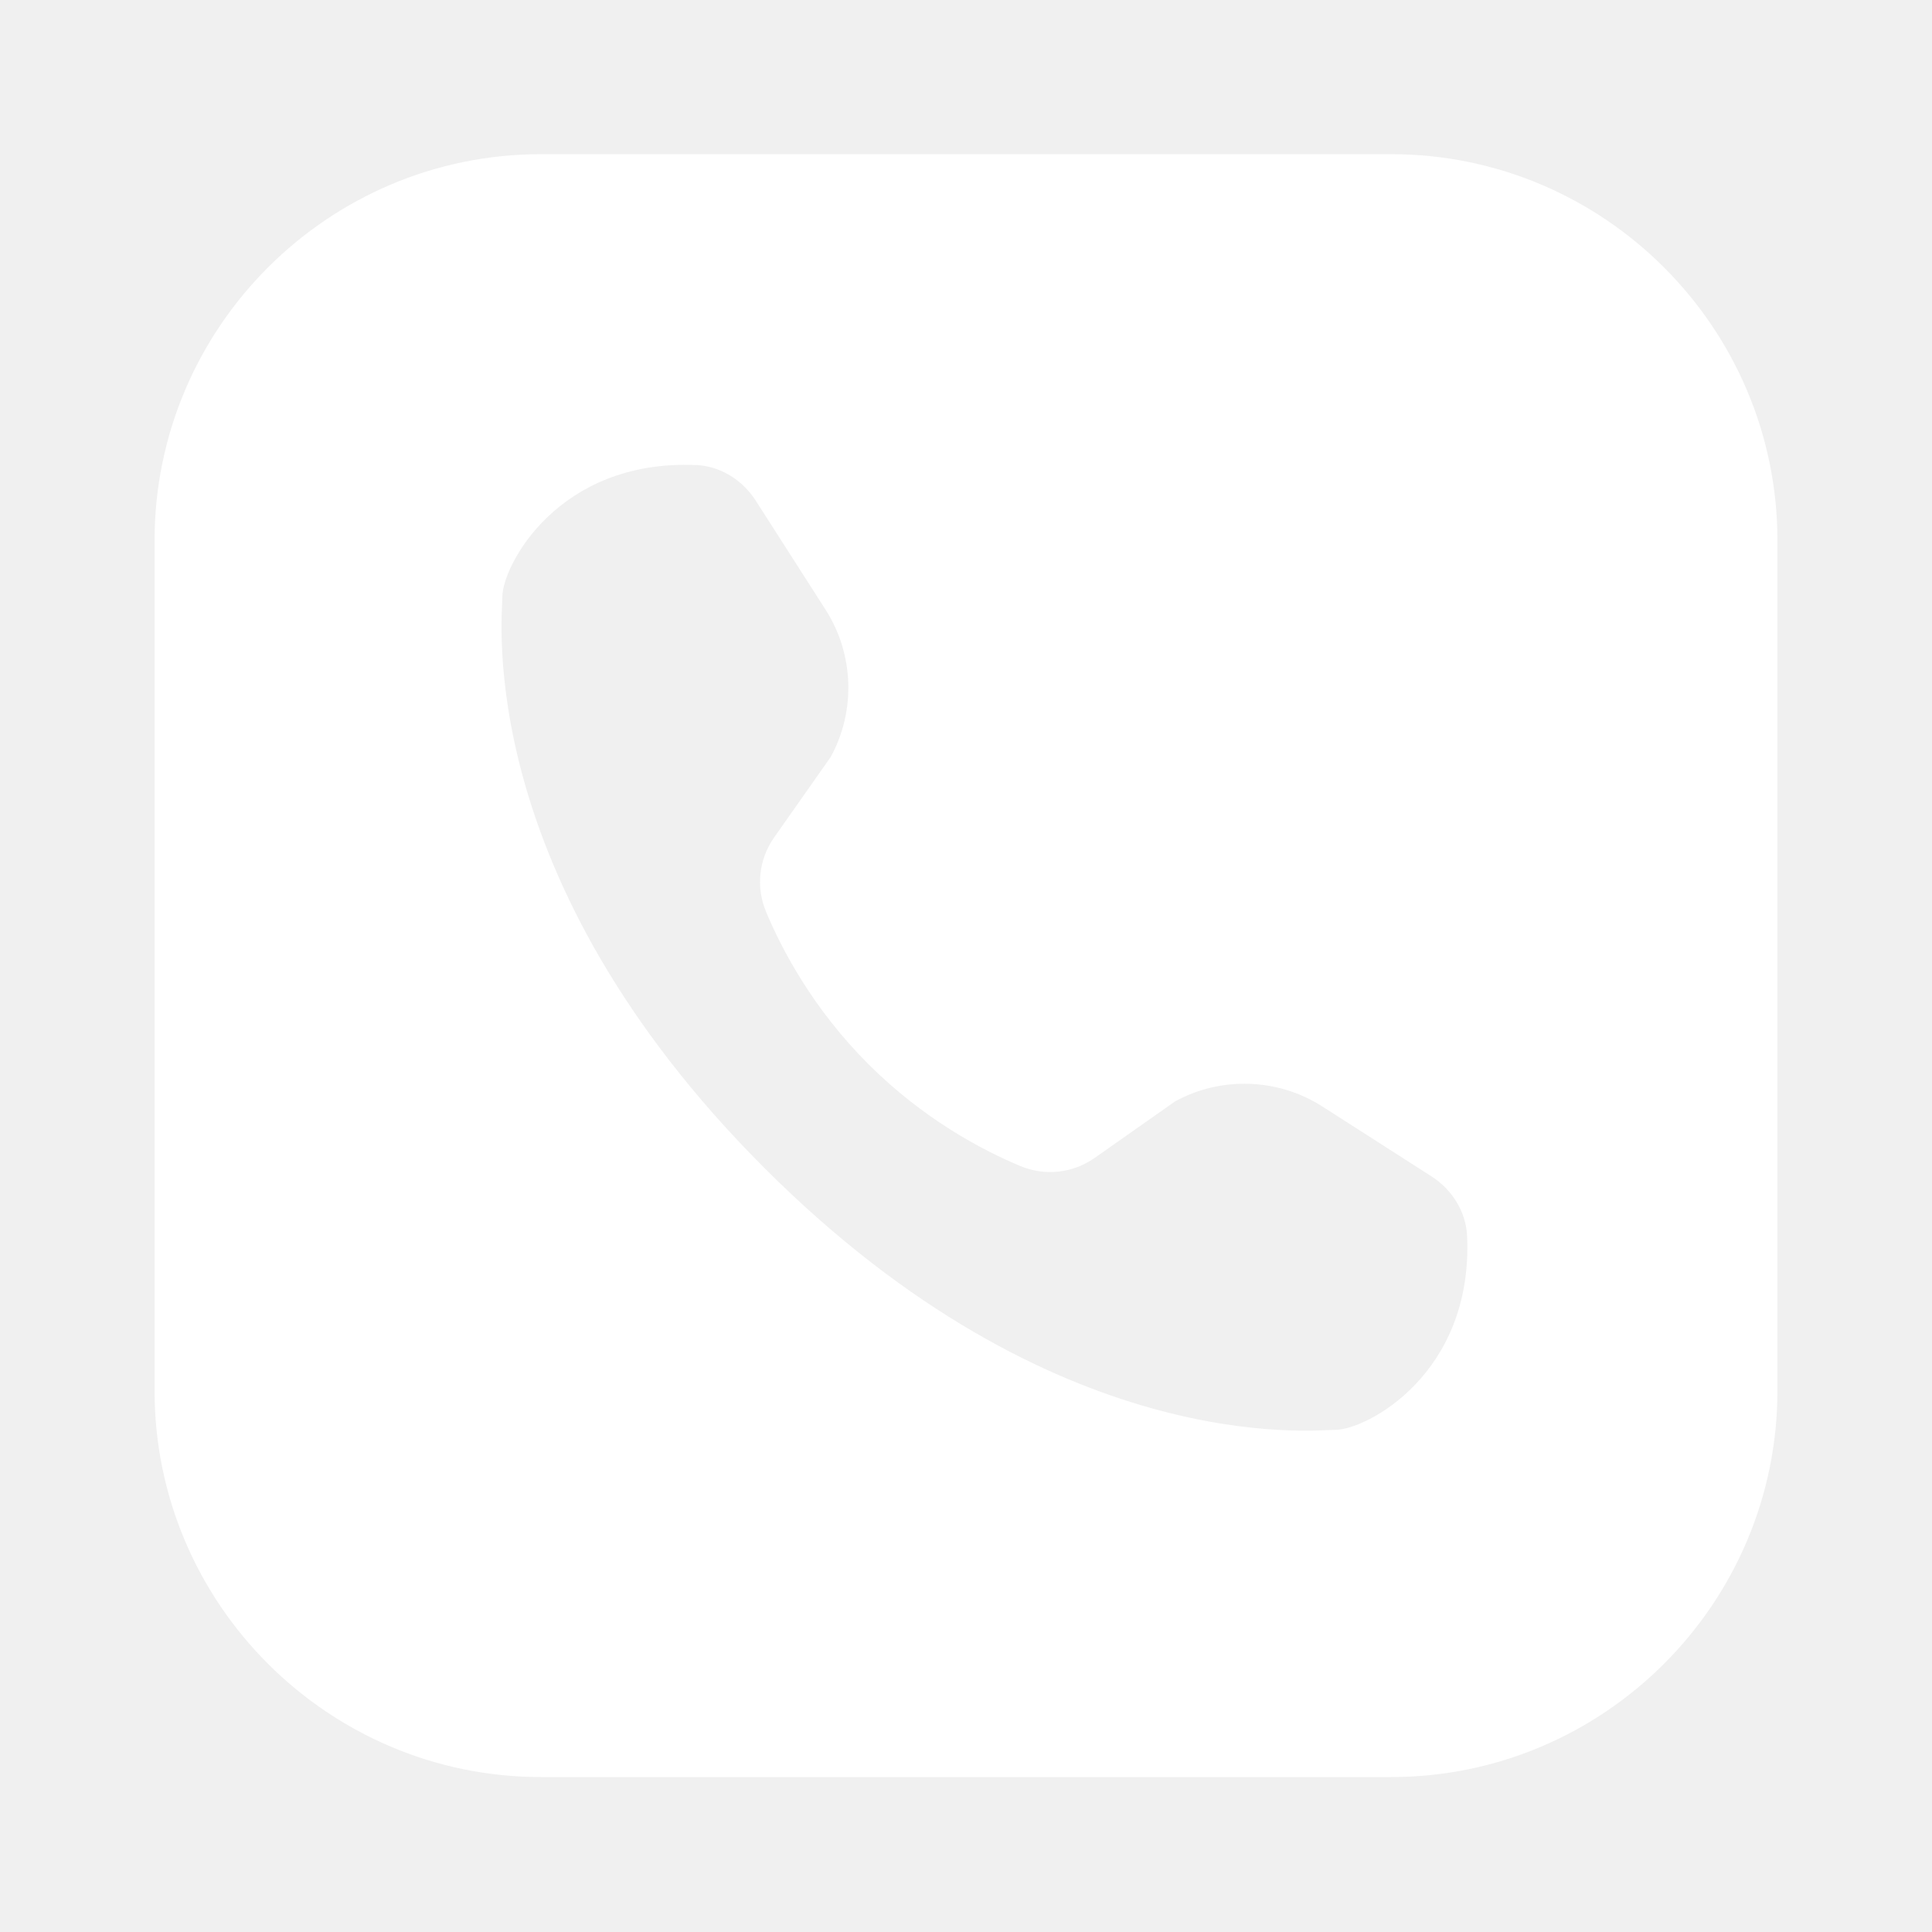
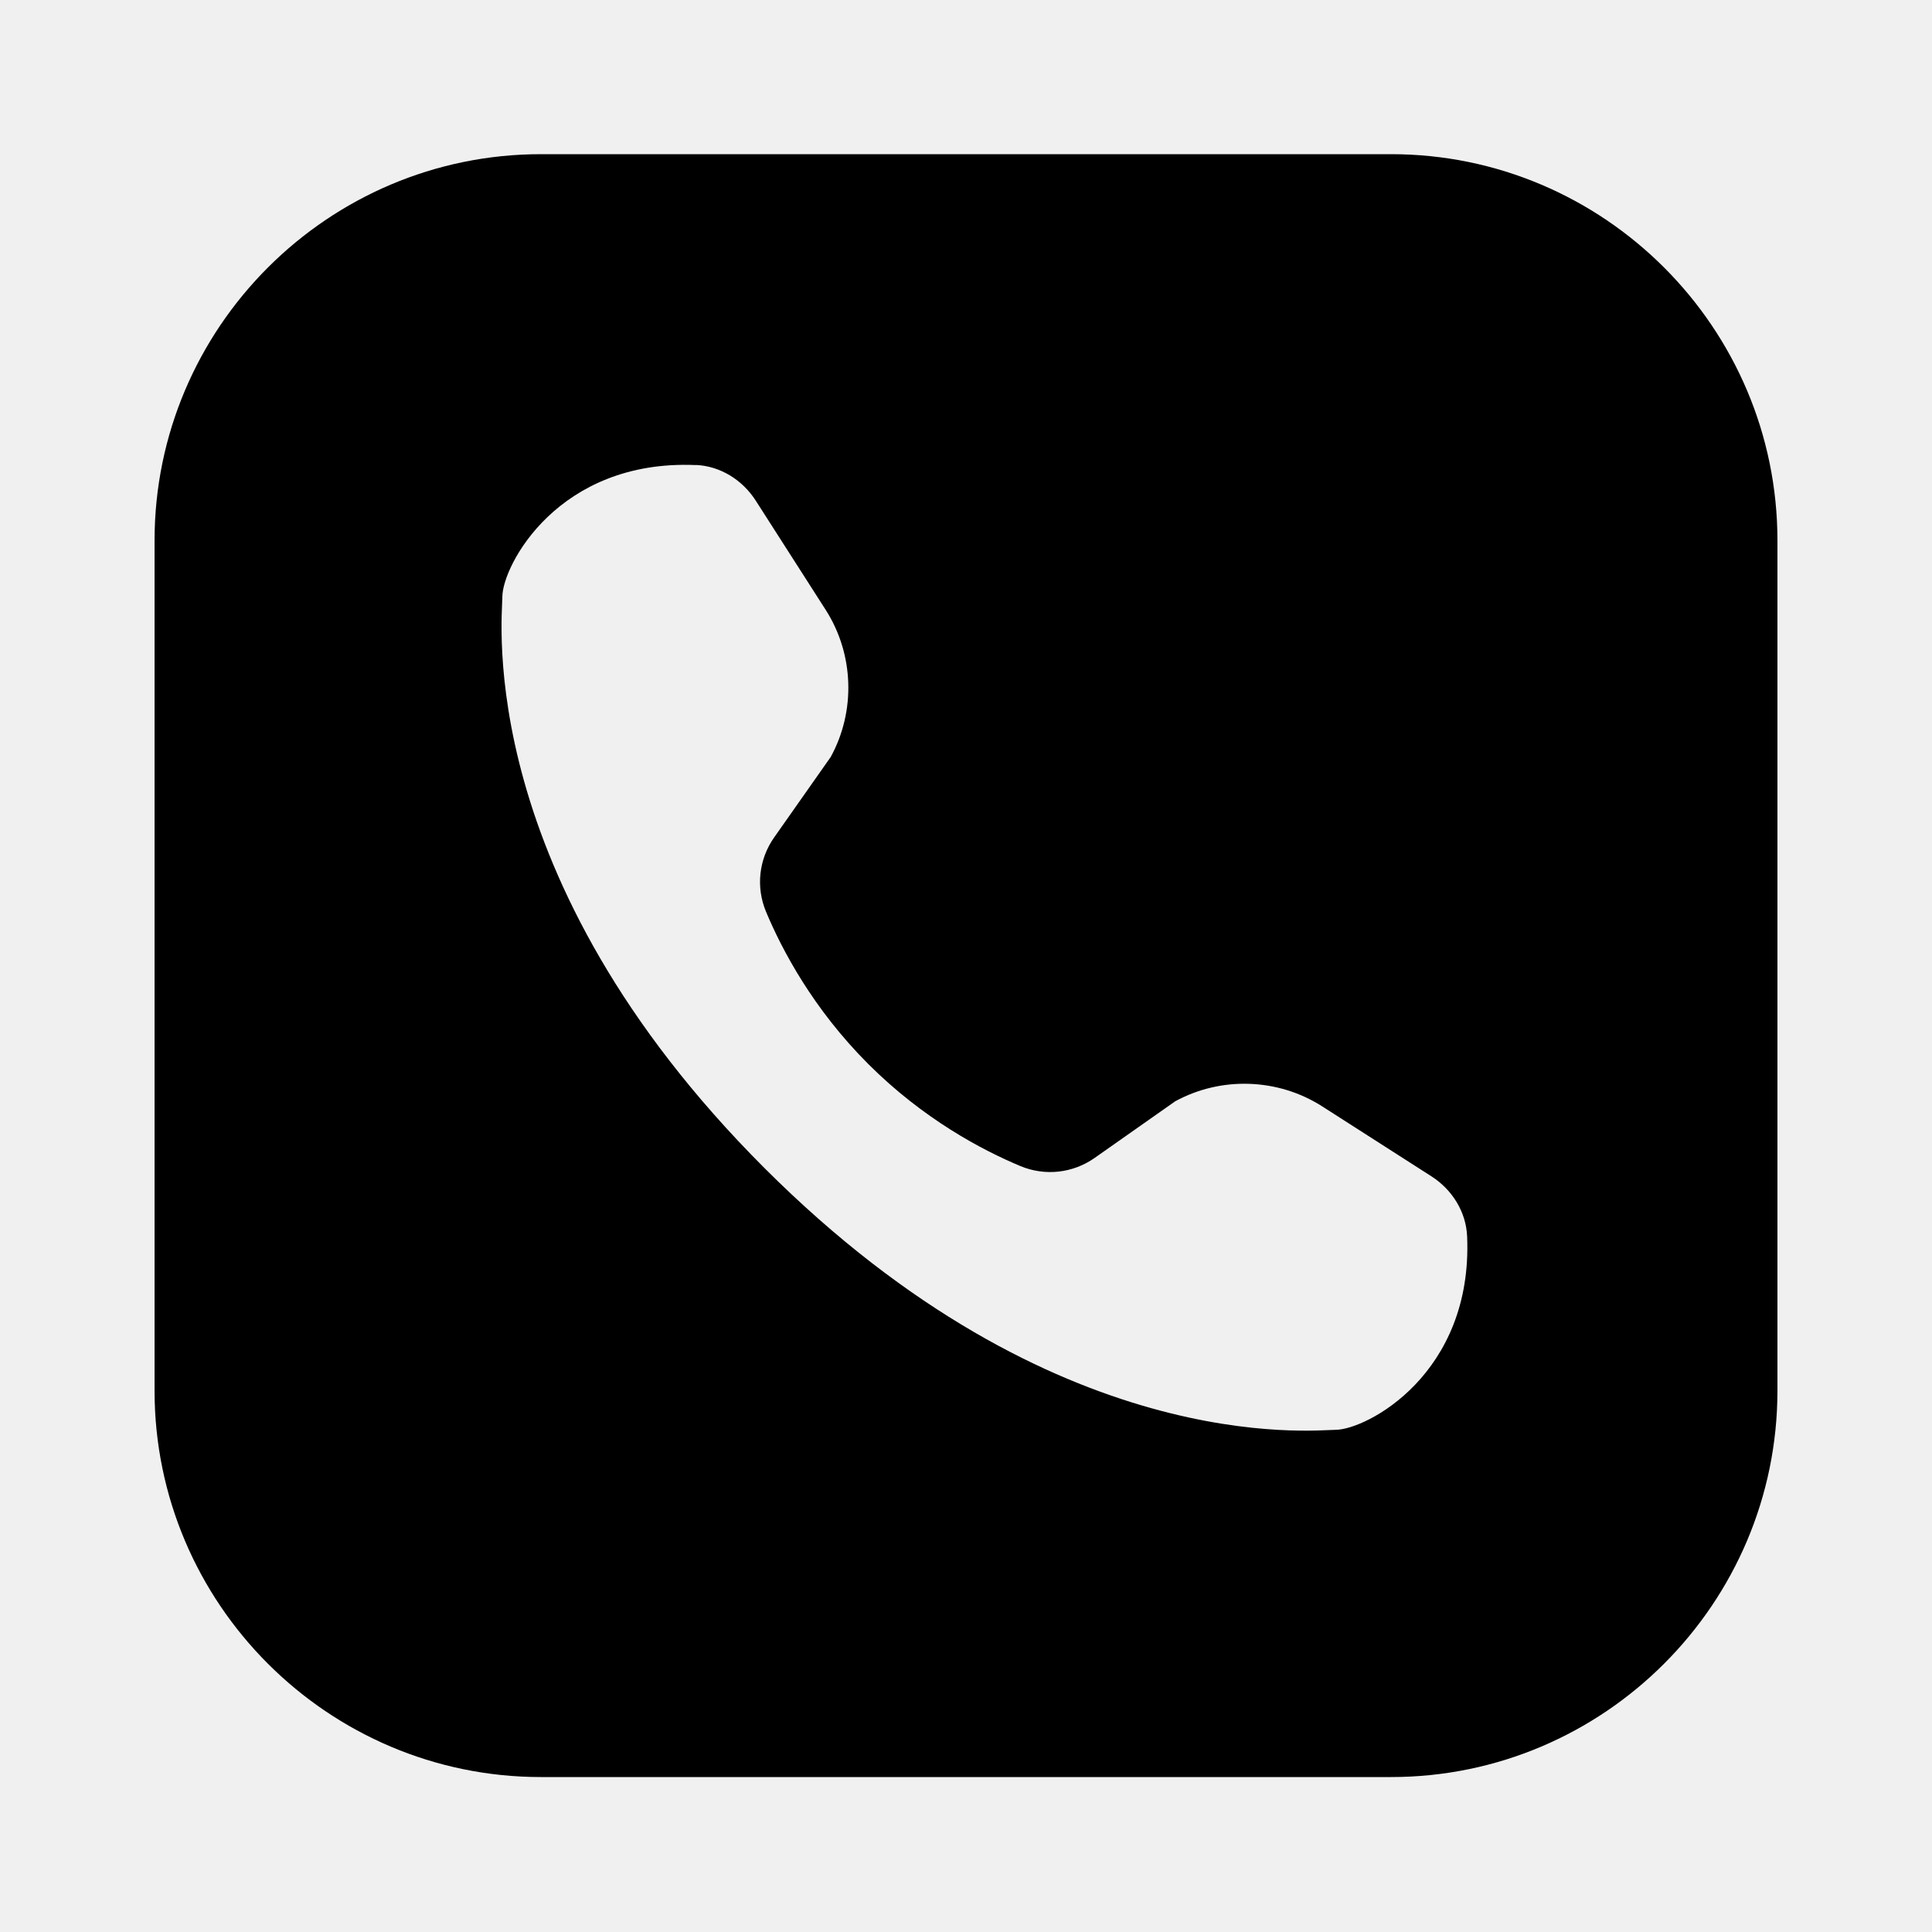
<svg xmlns="http://www.w3.org/2000/svg" viewBox="0,0,256,256" width="500px" height="500px" fill-rule="nonzero">
-   <g fill="#ffffff" fill-rule="nonzero" stroke="none" stroke-width="1" stroke-linecap="butt" stroke-linejoin="miter" stroke-miterlimit="10" stroke-dasharray="" stroke-dashoffset="0" font-family="none" font-weight="none" font-size="none" text-anchor="none" style="mix-blend-mode: normal">
+   <g fill-rule="nonzero" stroke="none" stroke-width="1" stroke-linecap="butt" stroke-linejoin="miter" stroke-miterlimit="10" stroke-dasharray="" stroke-dashoffset="0" font-family="none" font-weight="none" font-size="none" text-anchor="none" style="mix-blend-mode: normal">
    <g transform="scale(5.12,5.12)">
      <path d="M14,3.99c-5.511,0 -10,4.489 -10,10v22c0,5.511 4.489,10 10,10h22c5.511,0 10,-4.489 10,-10v-22c0,-5.511 -4.489,-10 -10,-10zM18.006,12.033c0.628,0.027 1.205,0.381 1.553,0.924c0.396,0.618 1.011,1.577 1.811,2.828c0.73,1.141 0.781,2.615 0.129,3.805l-1.465,2.084c-0.396,0.564 -0.475,1.286 -0.209,1.922c0.414,0.99 1.217,2.511 2.643,3.938c1.426,1.426 2.947,2.229 3.938,2.643c0.636,0.266 1.358,0.187 1.922,-0.209l2.084,-1.465c1.19,-0.652 2.664,-0.6 3.805,0.129c1.251,0.8 2.21,1.415 2.828,1.811c0.543,0.348 0.897,0.925 0.924,1.553c0.154,3.564 -2.607,5.008 -3.41,5.008c-0.556,0 -7.24,0.76 -14.779,-6.779c-7.539,-7.539 -6.779,-14.223 -6.779,-14.779c0,-0.803 1.444,-3.564 5.008,-3.41z" />
    </g>
  </g>
</svg>
